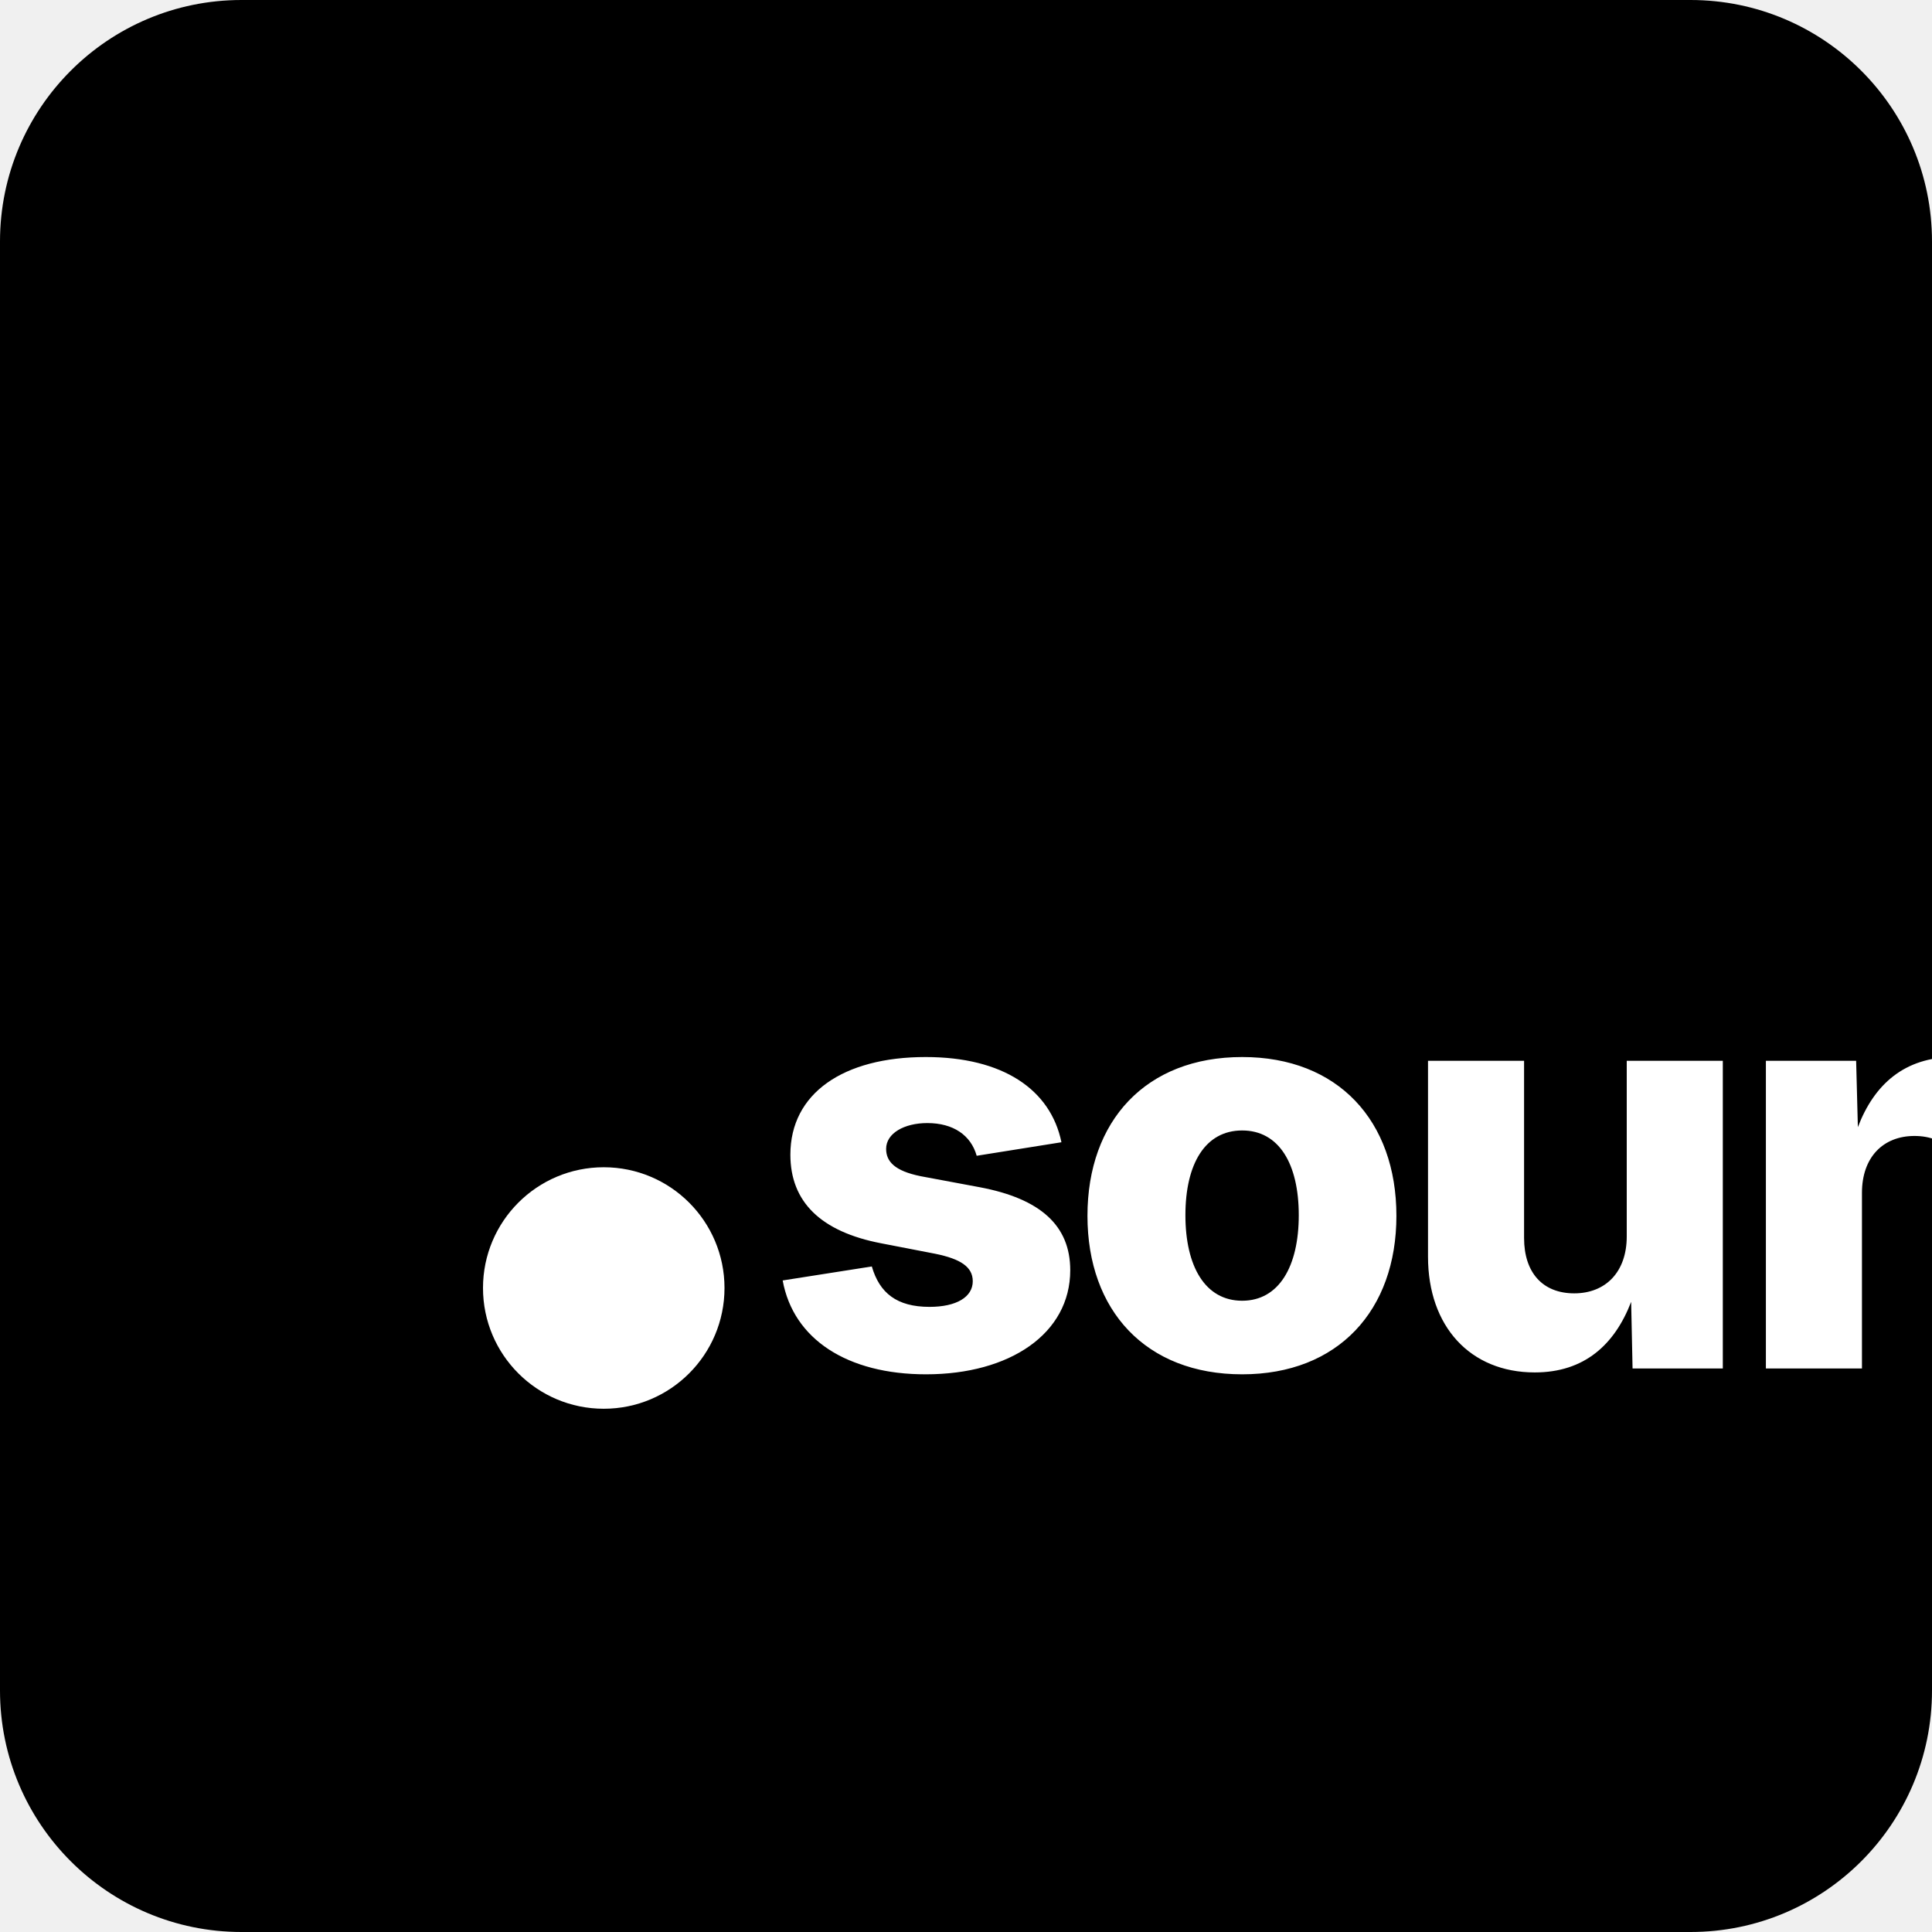
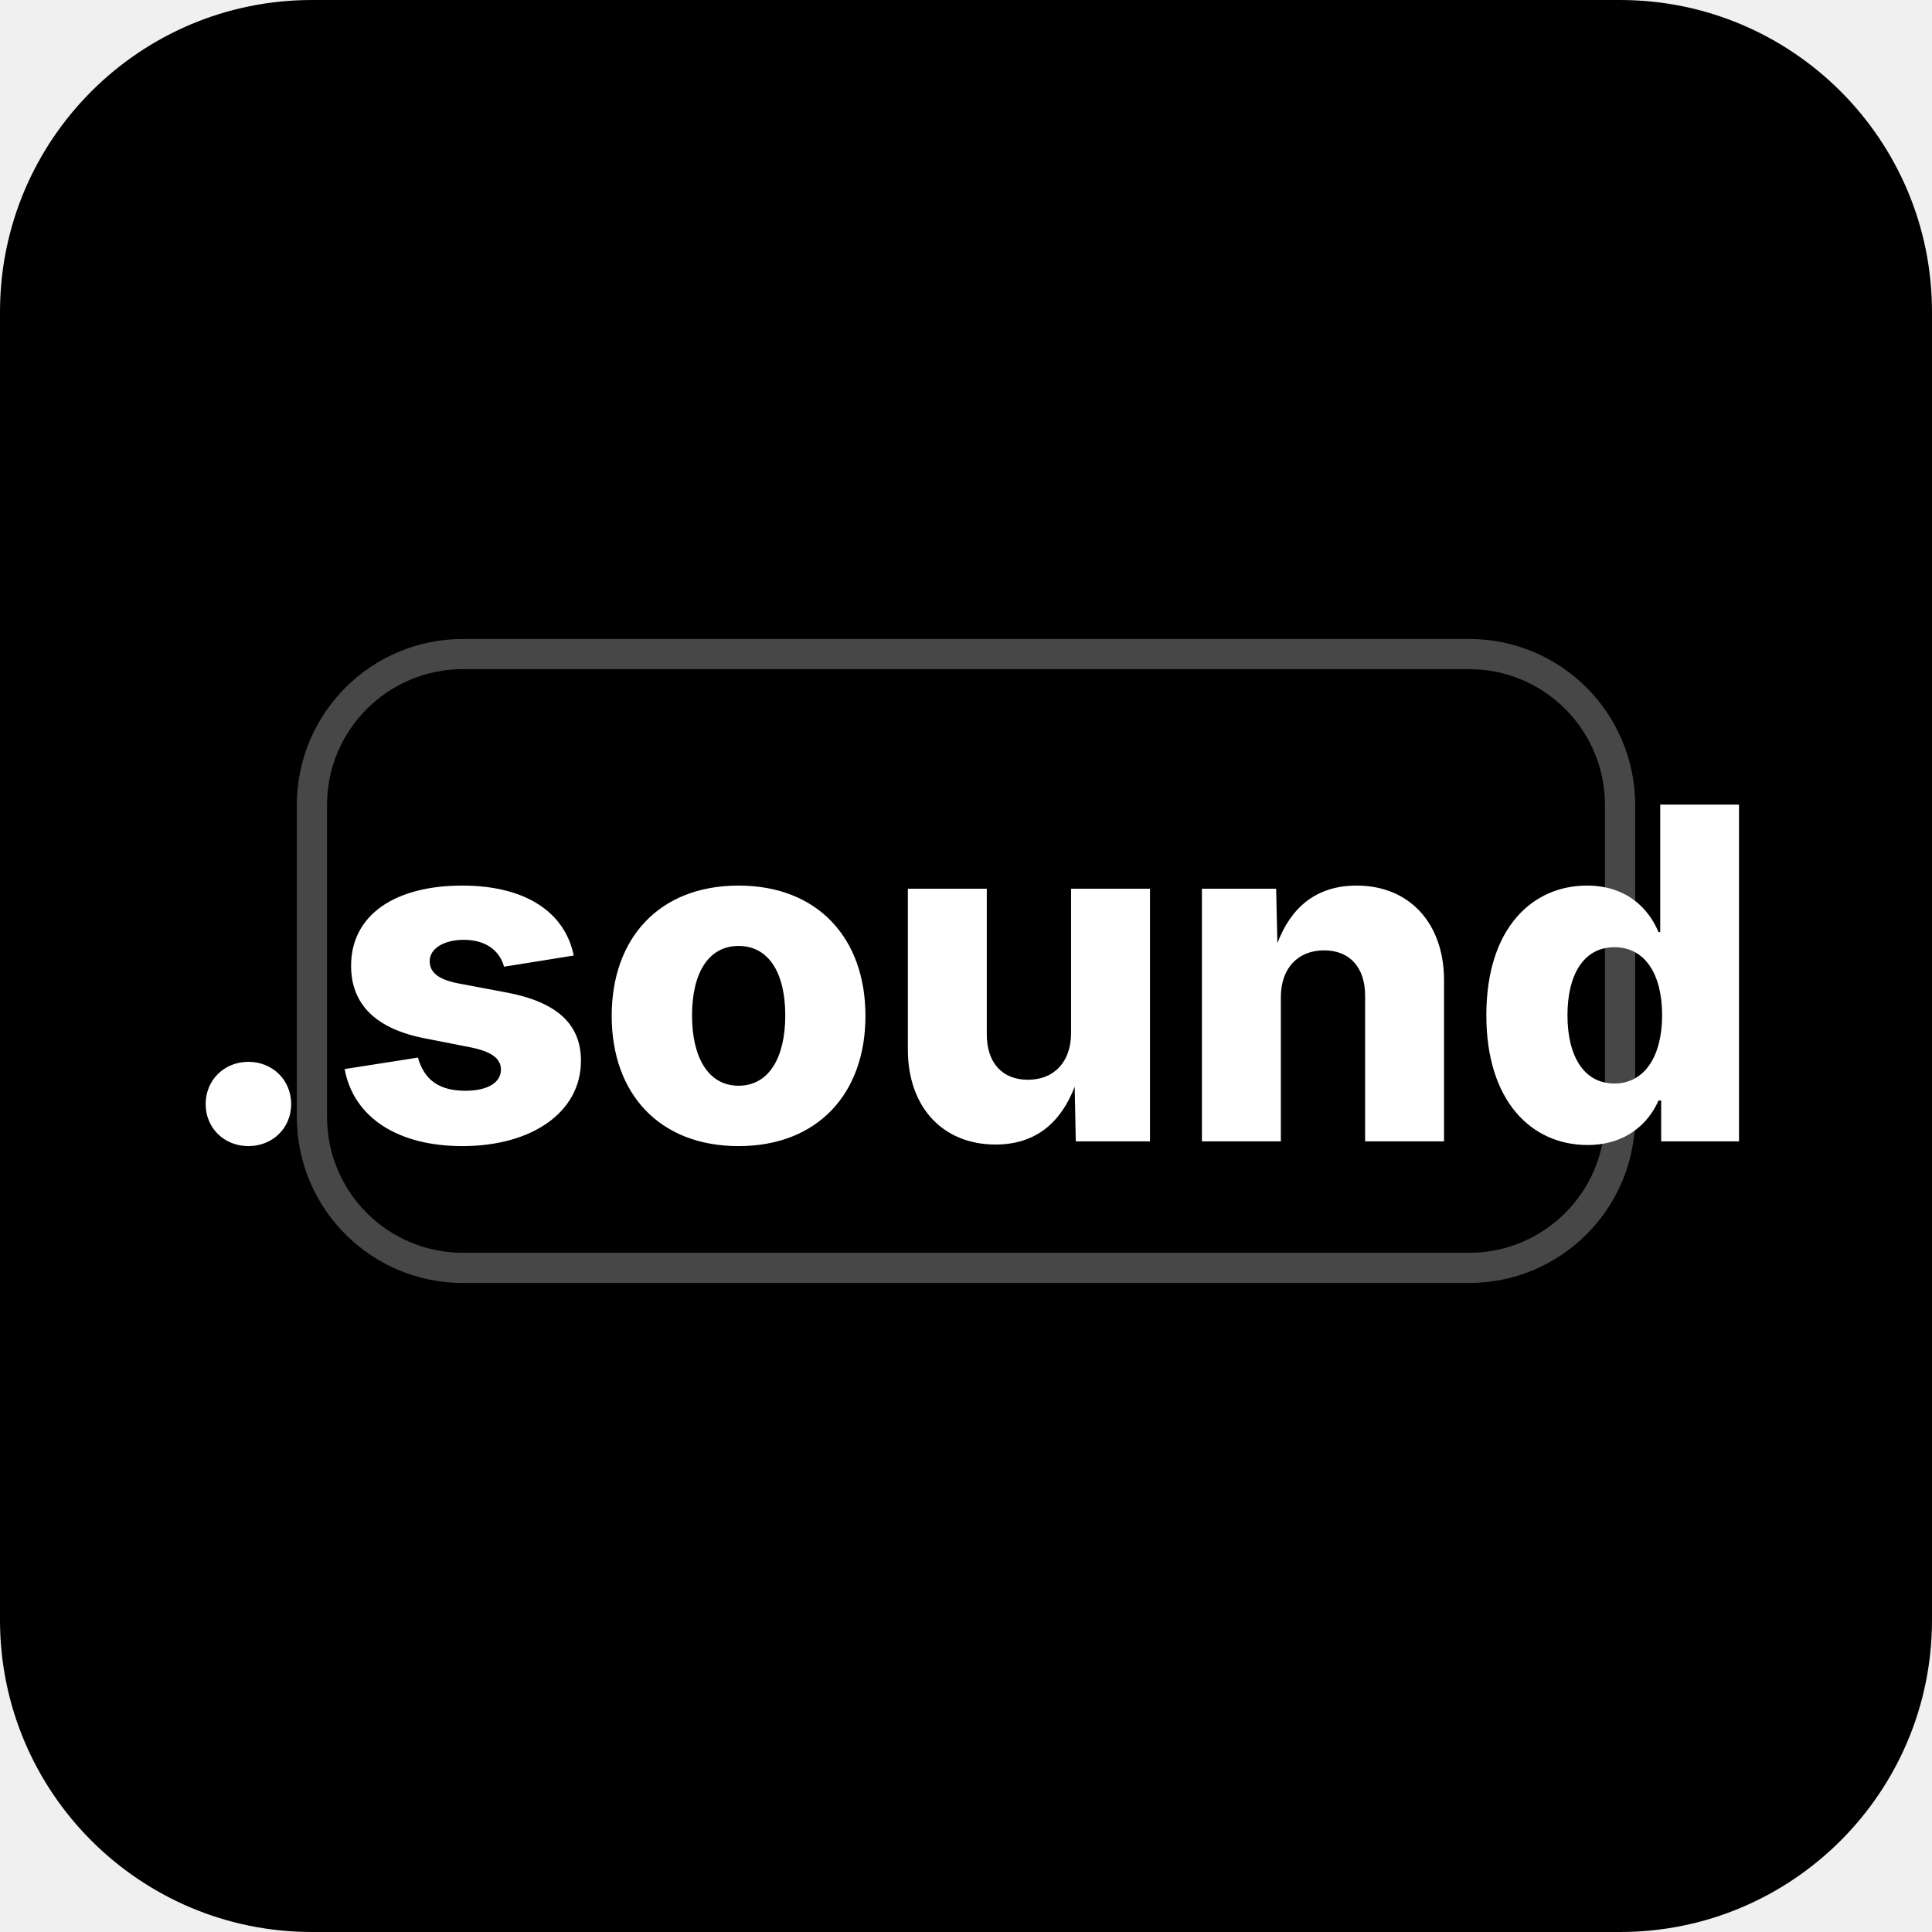
<svg xmlns="http://www.w3.org/2000/svg" width="192" height="192" viewBox="0 0 192 192">
-   <rect width="192" height="192" rx="24" fill="#000" />
-   <circle cx="60" cy="128" r="12" fill="#fff" />
-   <text x="76" y="136" font-family="Inter, -apple-system, sans-serif" font-weight="800" font-size="56" fill="#fff" letter-spacing="-2">sound</text>
+   <rect width="192" height="192" rx="31" fill="#000" />
+   <rect x="31" y="65" width="130" height="61" rx="15" fill="none" stroke="#fff" stroke-width="3" opacity="0.28" />
+   <text x="96" y="96" font-family="Inter, -apple-system, BlinkMacSystemFont, 'Segoe UI', sans-serif" font-weight="800" font-size="46" fill="#fff" text-anchor="middle" dominant-baseline="middle" letter-spacing="0">.sound</text>
</svg>
